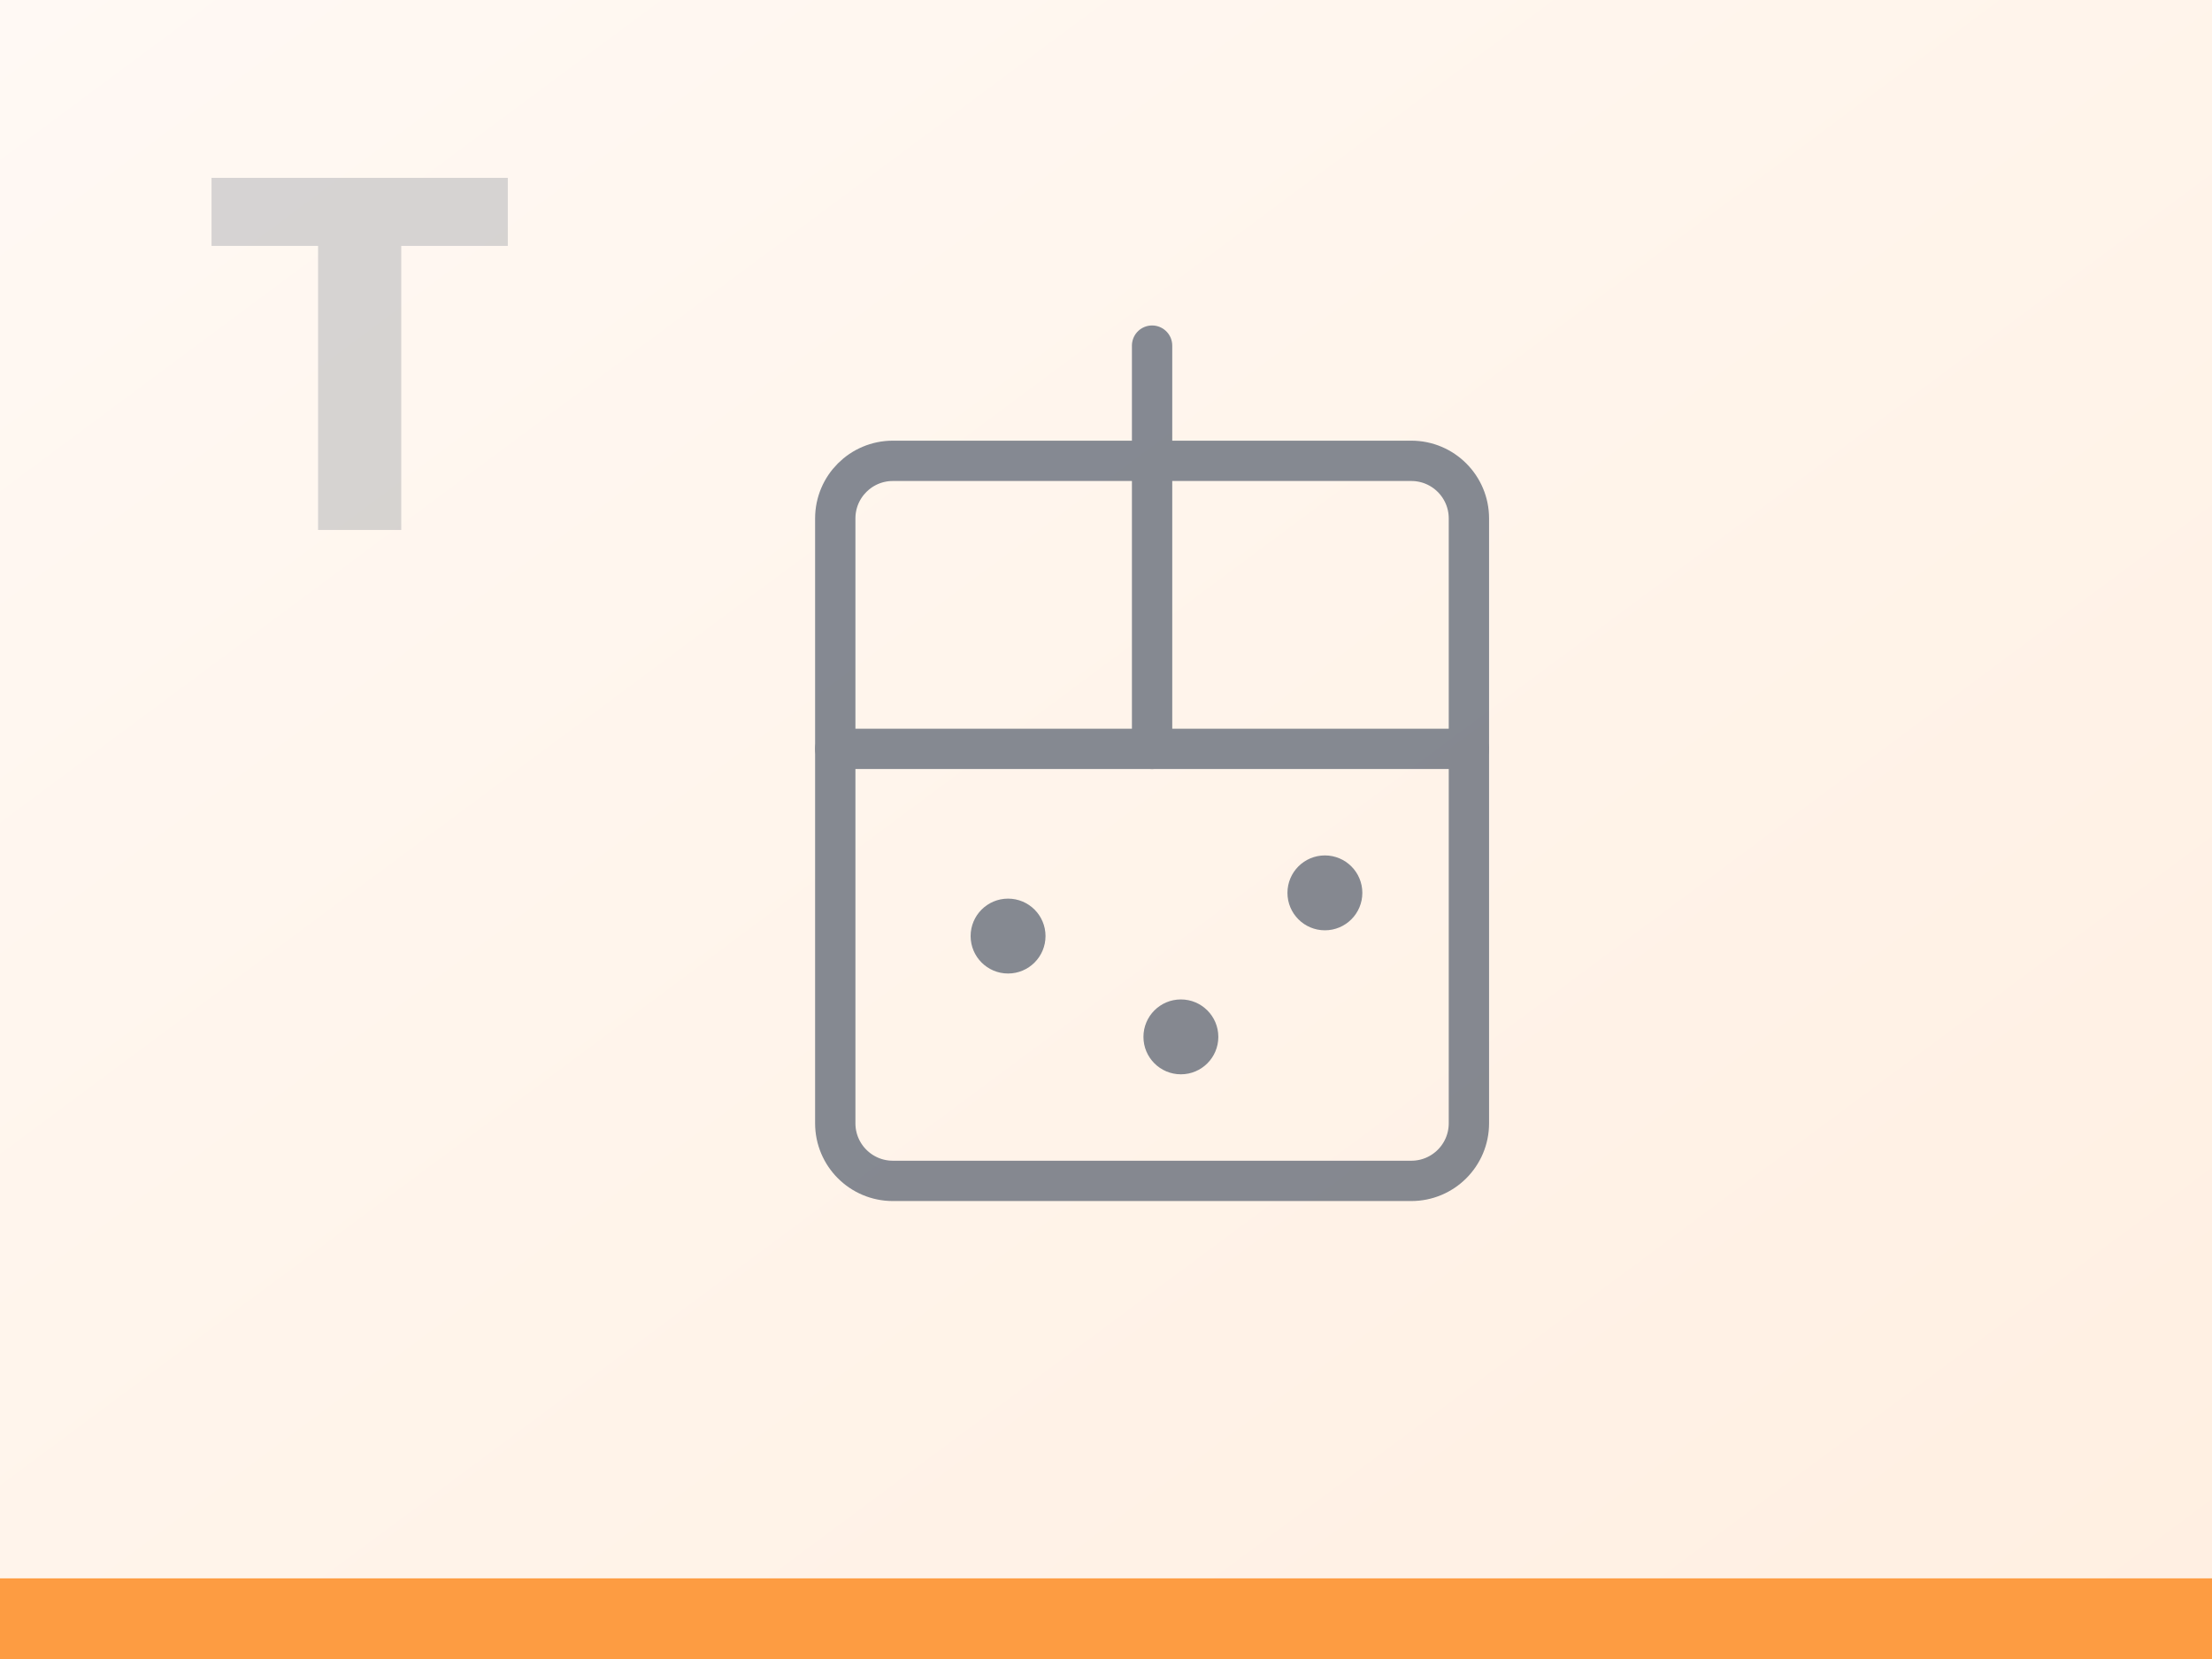
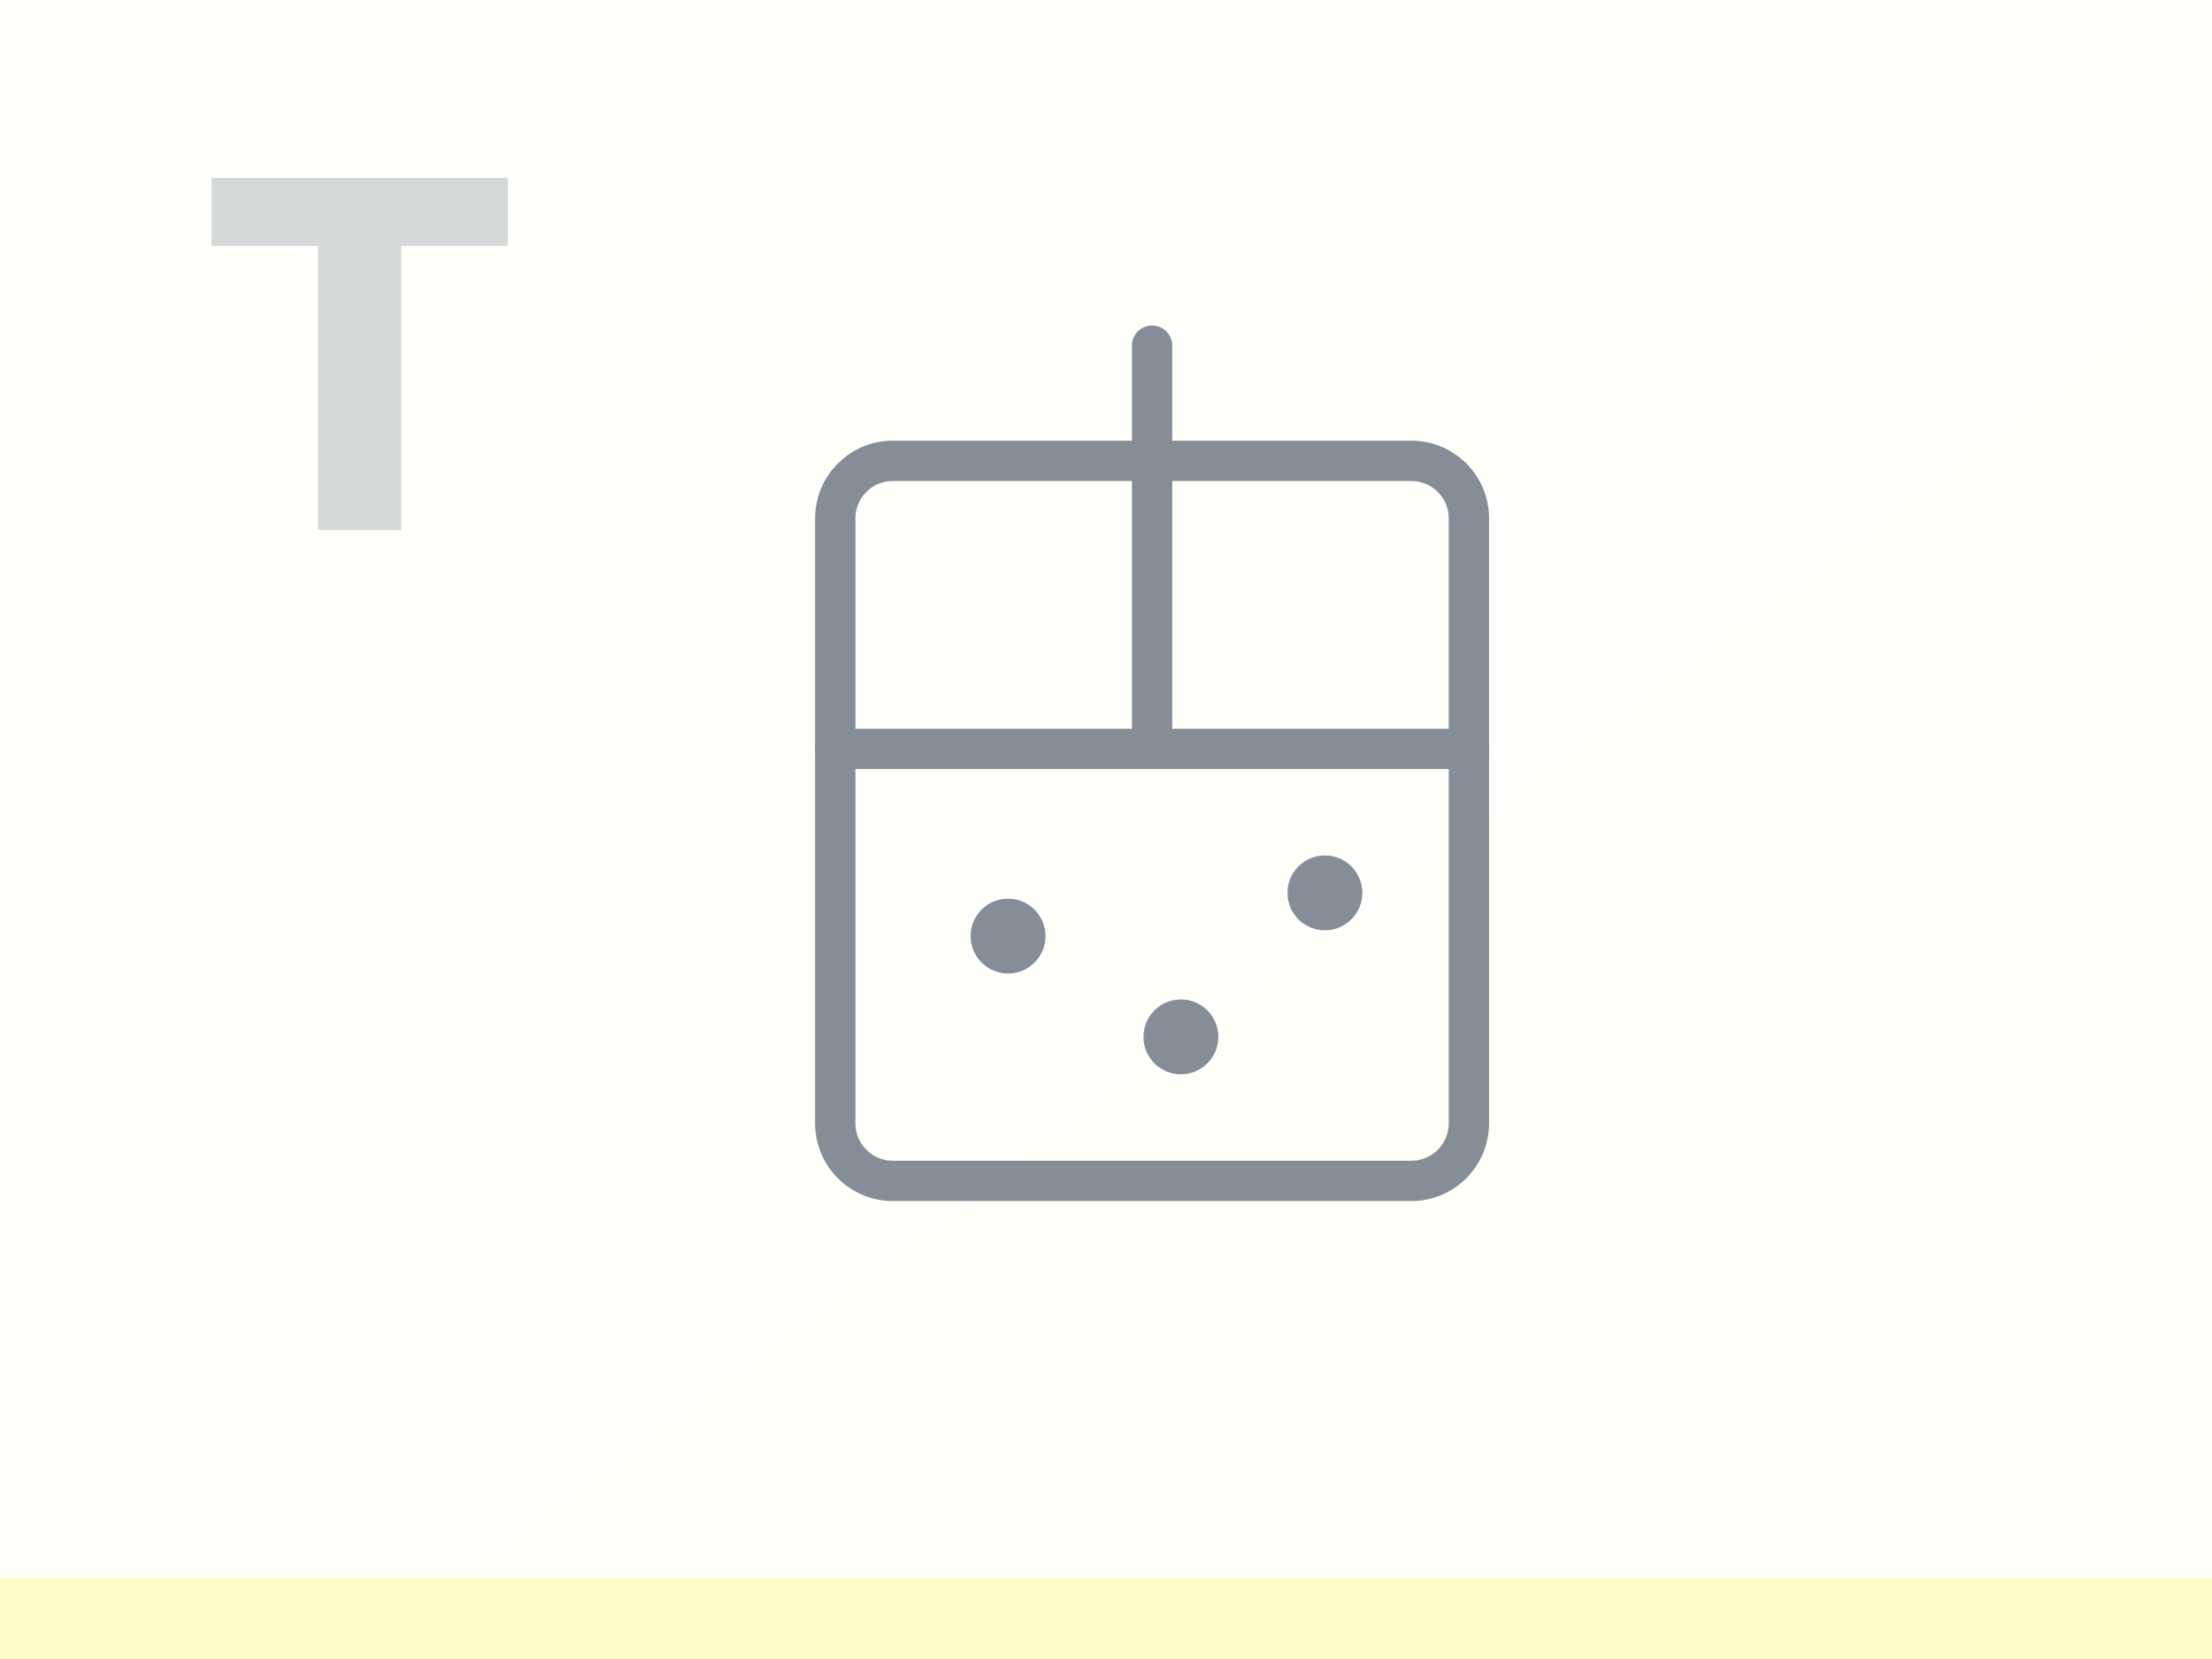
<svg xmlns="http://www.w3.org/2000/svg" width="192" height="144" viewBox="0 0 192 144" role="img" aria-label="Задача 9-4 — Т4">
  <defs>
    <linearGradient id="b" x1="0" y1="0" x2="1" y2="1">
-       <stop offset="0" stop-color="#fff9f4" />
-       <stop offset="1" stop-color="#ffefe1" />
+       <stop offset="0" stop-color="#fffffc" />
+       <stop offset="1" stop-color="#fffff6" />
    </linearGradient>
  </defs>
  <rect width="192" height="144" fill="url(#b)" />
  <text x="17" y="46" fill="#334155" opacity="0.2" font-family="Inter, system-ui, -apple-system, 'Segoe UI', Roboto, sans-serif" font-size="42" font-weight="800">Т</text>
  <g transform="translate(55 25) scale(1.25)" fill="none" stroke="#334155" stroke-width="2.8" stroke-linecap="round" stroke-linejoin="round" opacity="0.6" color="#334155">
    <rect x="14" y="12" width="44" height="50" rx="4" />
    <path d="M14 32 L58 32" />
    <path d="M36 32 L36 4" />
    <circle cx="26" cy="45" r="2.6" fill="currentColor" stroke="none" />
    <circle cx="38" cy="52" r="2.6" fill="currentColor" stroke="none" />
    <circle cx="48" cy="42" r="2.6" fill="currentColor" stroke="none" />
  </g>
-   <rect x="0" y="137" width="192" height="7" fill="#fd9c42" />
+   <rect x="0" y="137" width="192" height="7" fill="#fffcc5" />
</svg>
